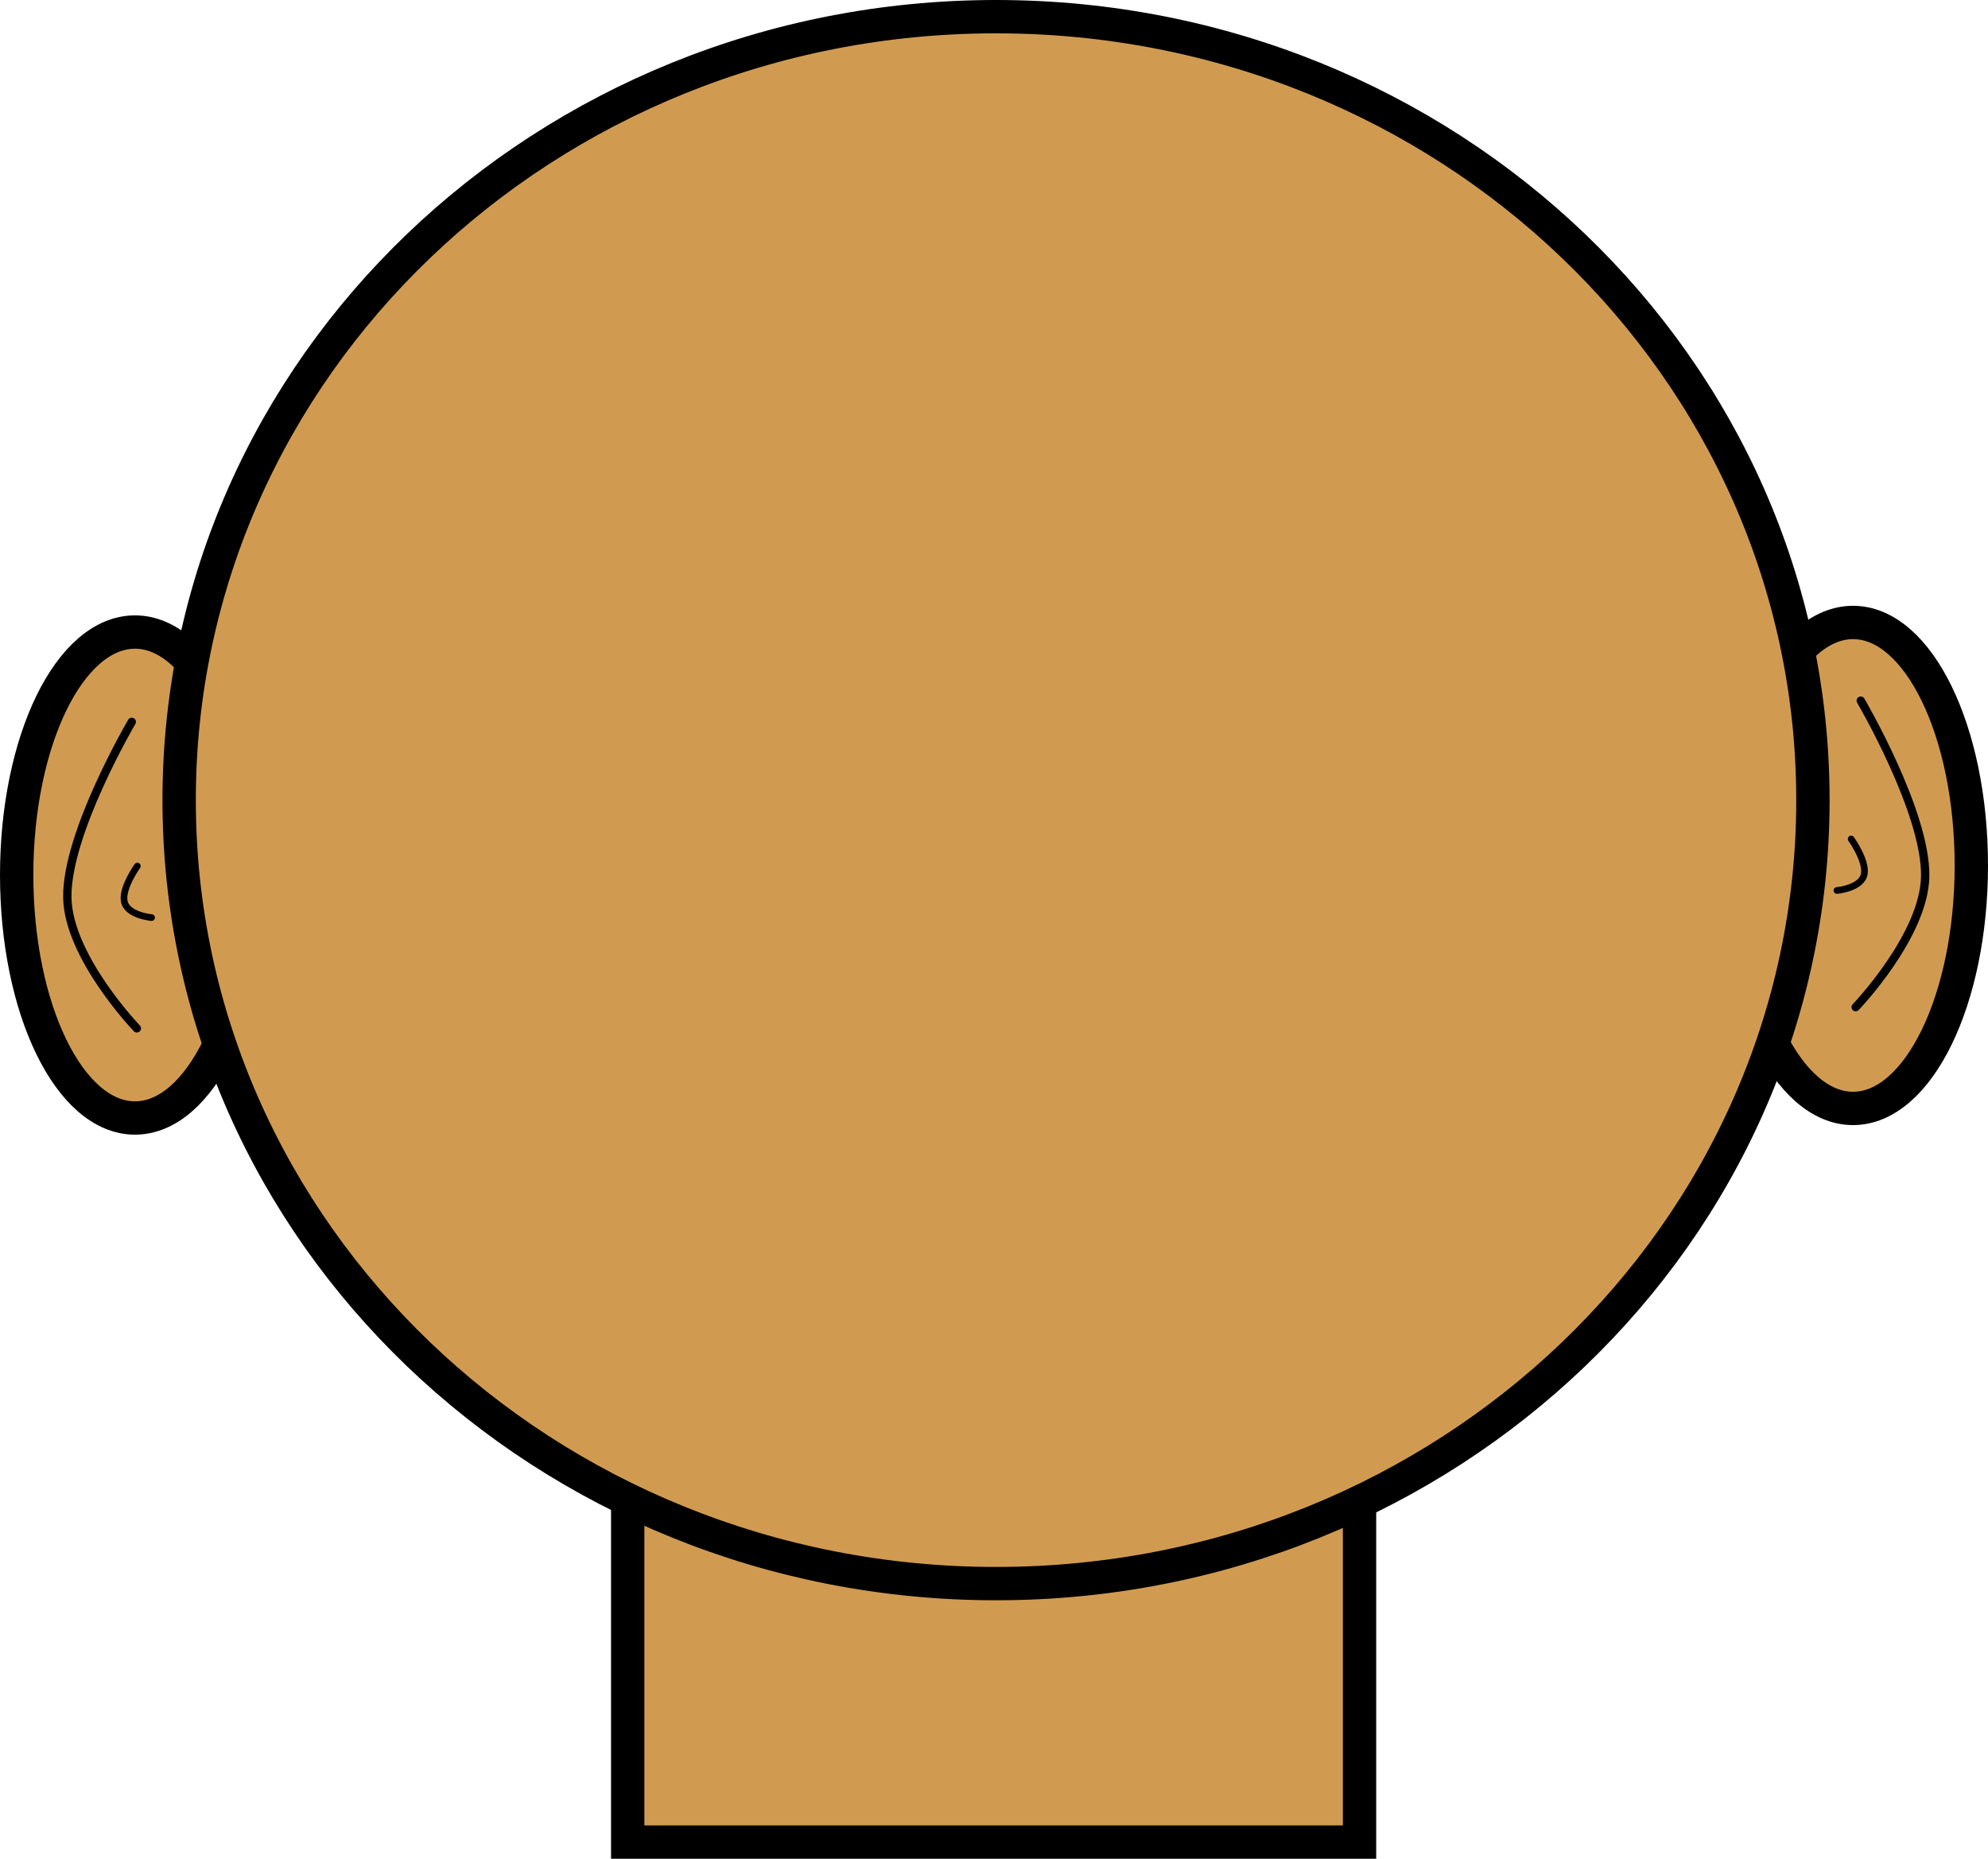
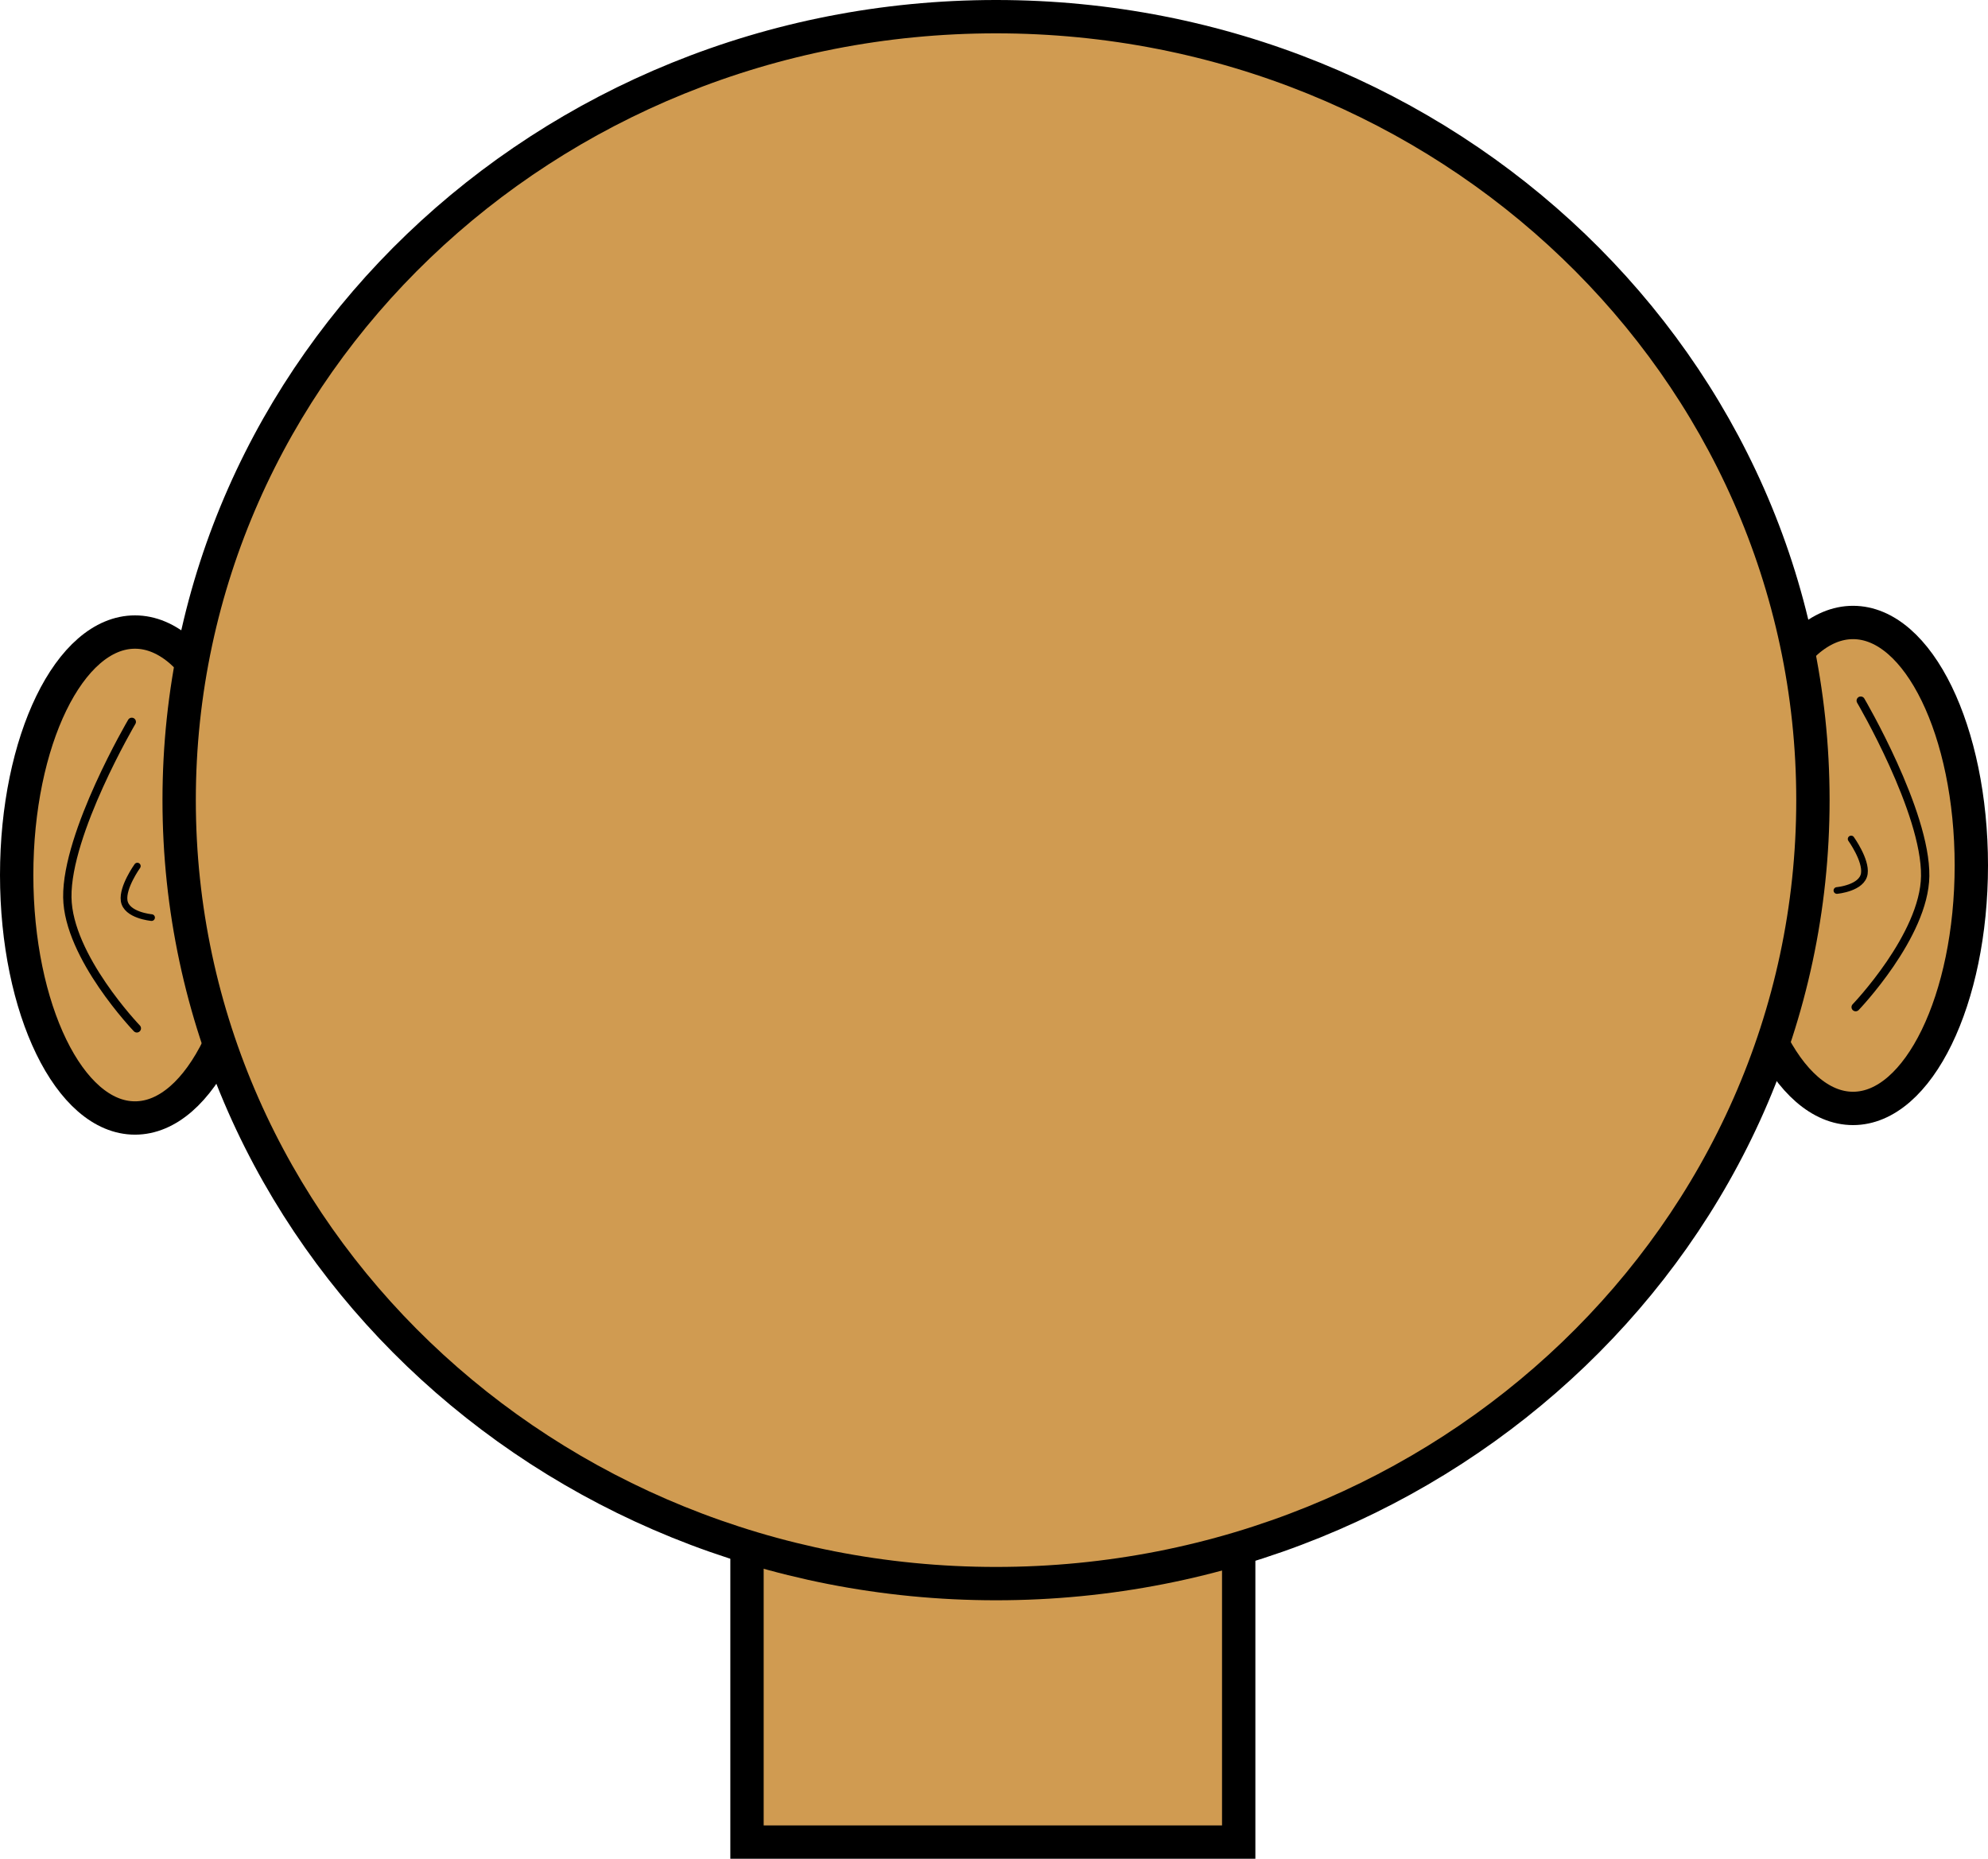
<svg xmlns="http://www.w3.org/2000/svg" version="1.1" width="59.624" height="55.753" viewBox="0,0,59.624,55.753">
  <g transform="translate(-380.2269,-274.9)">
    <g stroke="#000000" stroke-miterlimit="10">
-       <path d="M399.053,330.153v-11.292h21.949v11.292z" fill="#d09b51" stroke-width="1" stroke-linecap="butt" />
+       <path d="M402.631,330.153v-11.339h14.747v11.339z" fill="#d09b51" stroke-width="1" stroke-linecap="butt" />
      <g fill="#d09b51" stroke-width="1" stroke-linecap="butt">
        <path d="M439.351,300.859c0,4.025 -1.589,7.288 -3.548,7.288c-1.96,0 -3.548,-3.263 -3.548,-7.288c0,-4.025 1.589,-7.288 3.548,-7.288c1.96,0 3.548,3.263 3.548,7.288z" />
        <path d="M387.823,301.146c0,4.025 -1.589,7.288 -3.548,7.288c-1.96,0 -3.548,-3.263 -3.548,-7.288c0,-4.025 1.589,-7.288 3.548,-7.288c1.96,0 3.548,3.263 3.548,7.288z" />
      </g>
      <path d="M434.6,298.9c0,12.979 -10.969,23.5 -24.5,23.5c-13.531,0 -24.5,-10.521 -24.5,-23.5c0,-12.979 10.969,-23.5 24.5,-23.5c13.531,0 24.5,10.521 24.5,23.5z" fill="#d09b51" stroke-width="1" stroke-linecap="butt" />
      <g fill="none" stroke-linecap="round">
        <path d="M384.331,305.745c0,0 -2.061,-2.146 -2.085,-3.93c-0.026,-1.93 1.933,-5.263 1.933,-5.263" stroke-width="0.25" />
        <path d="M436.034,295.916c0,0 1.959,3.334 1.933,5.263c-0.024,1.784 -2.085,3.93 -2.085,3.93" stroke-width="0.25" />
        <path d="M384.773,302.423c0,0 -0.76,-0.067 -0.823,-0.508c-0.058,-0.404 0.396,-1.037 0.396,-1.037" stroke-width="0.2" />
        <path d="M435.746,300.065c0,0 0.454,0.633 0.396,1.037c-0.063,0.441 -0.823,0.508 -0.823,0.508" stroke-width="0.2" />
      </g>
    </g>
  </g>
</svg>
